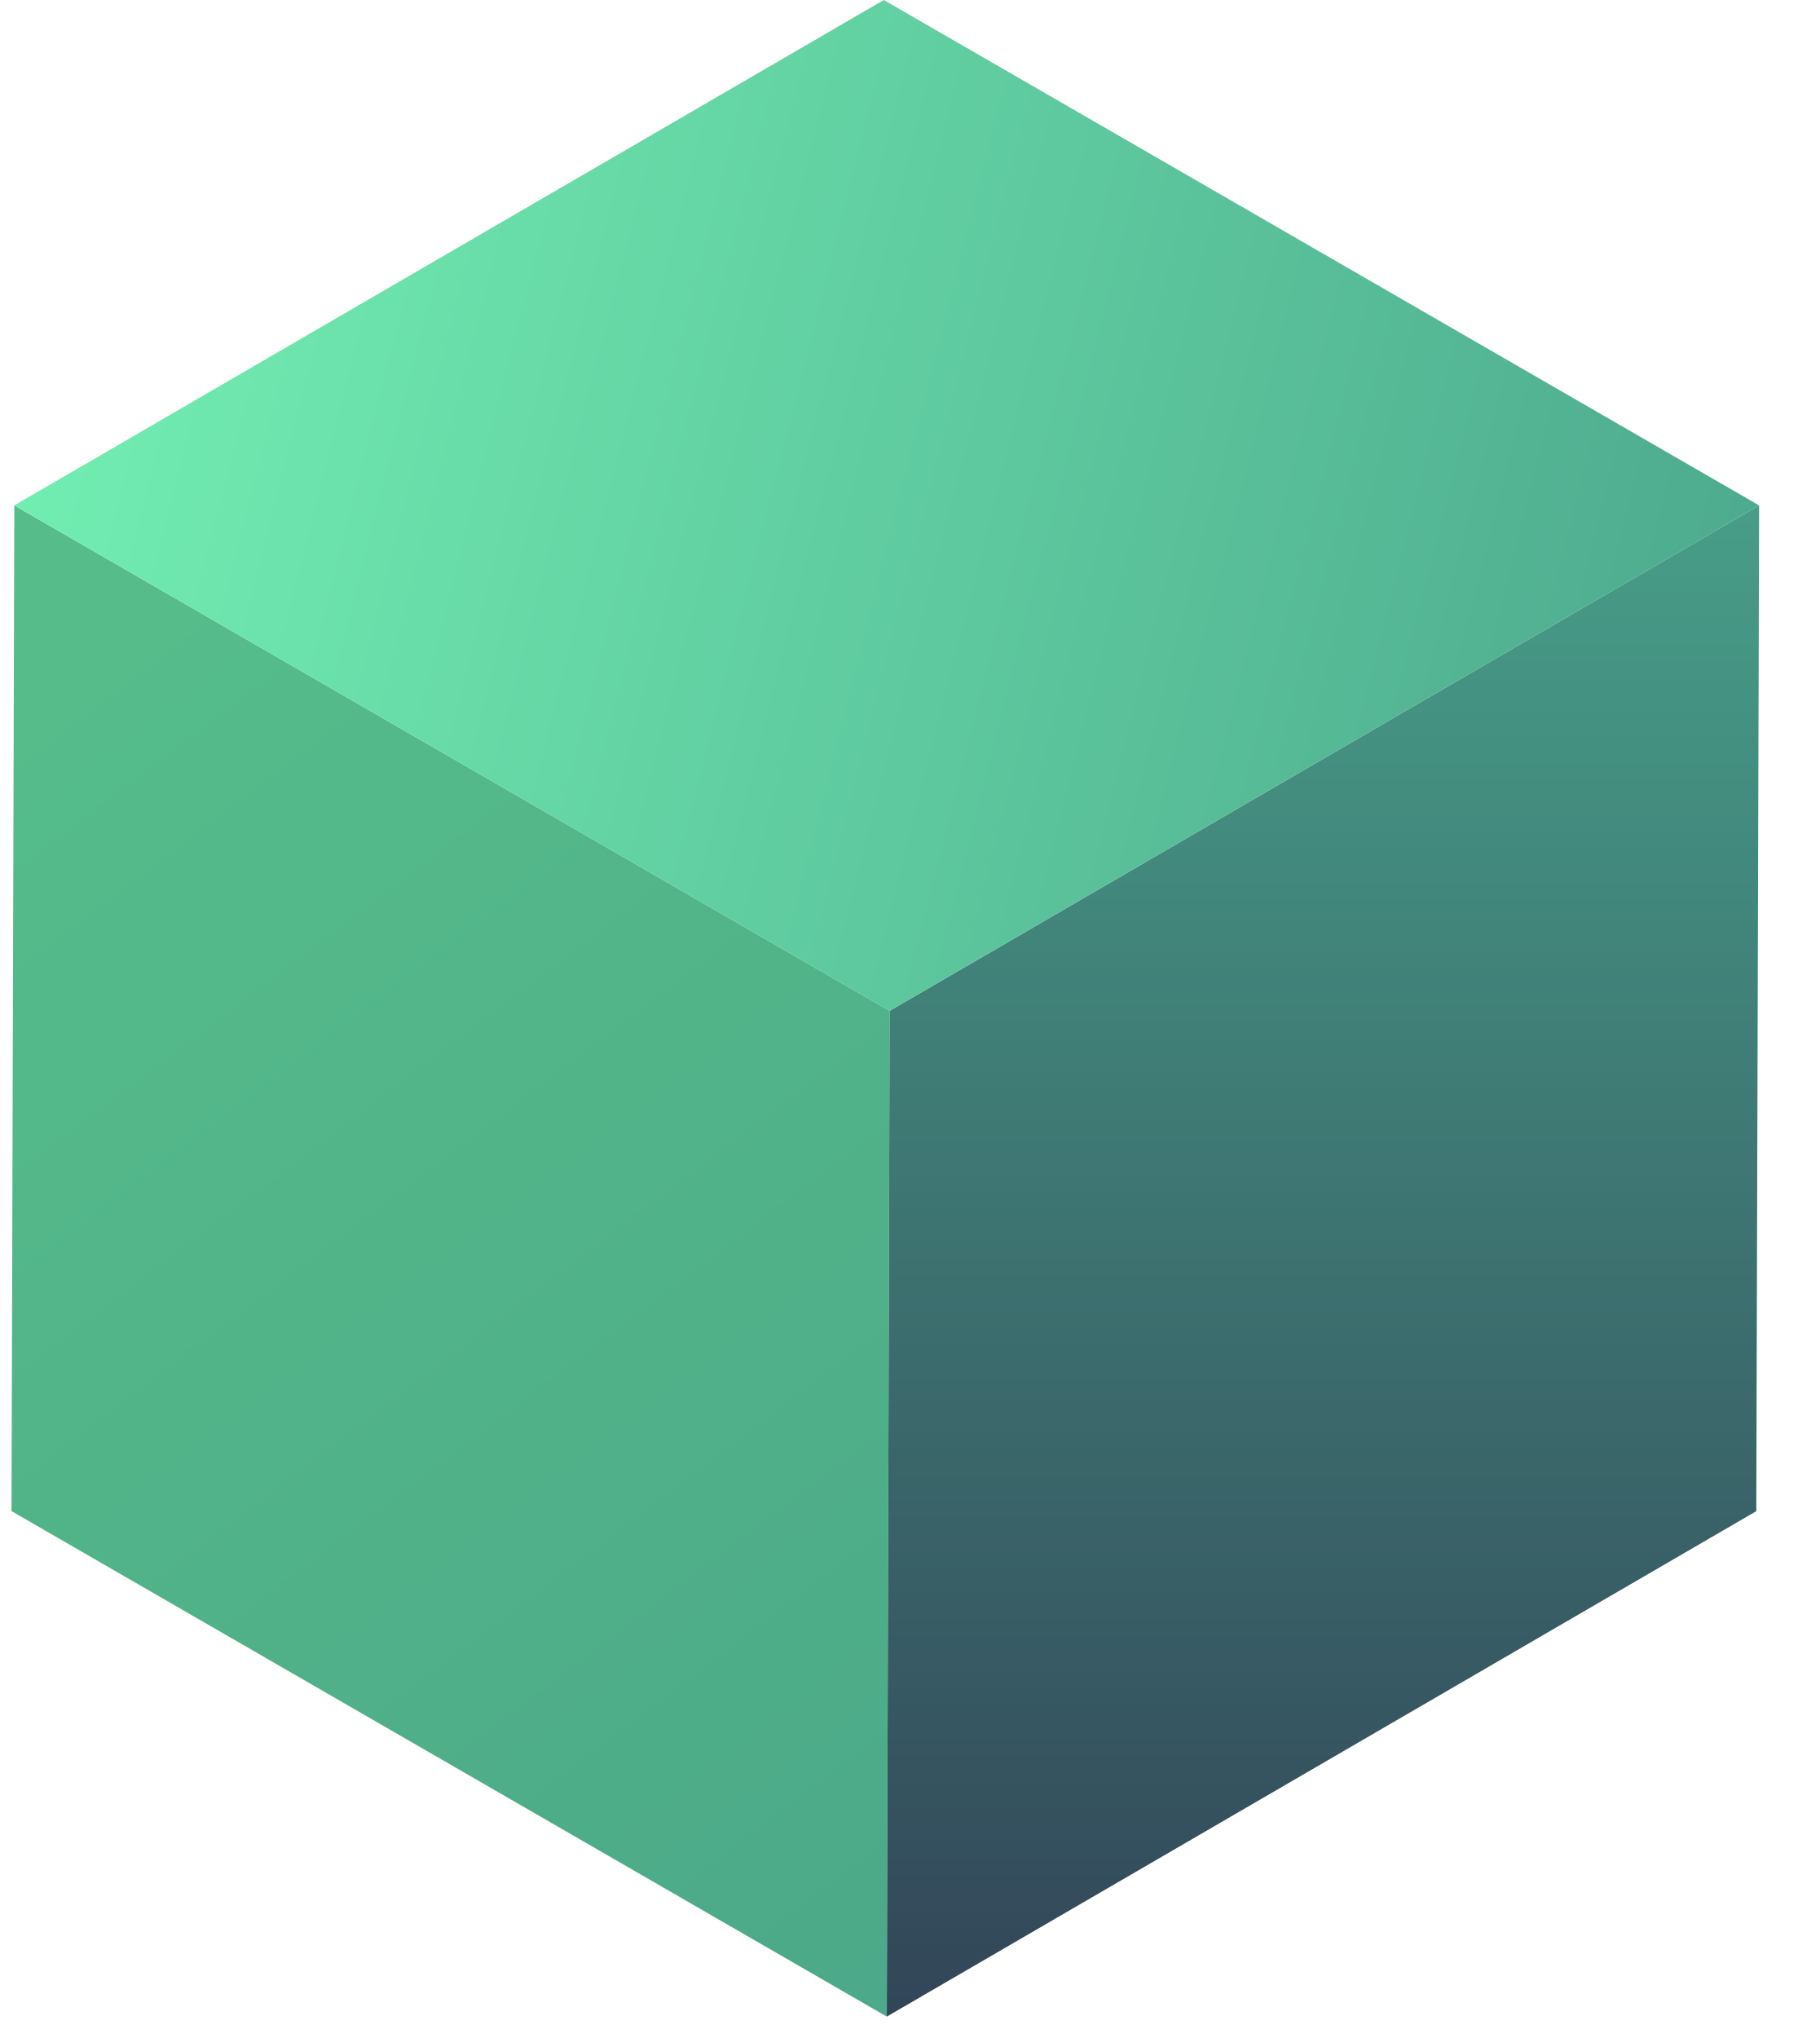
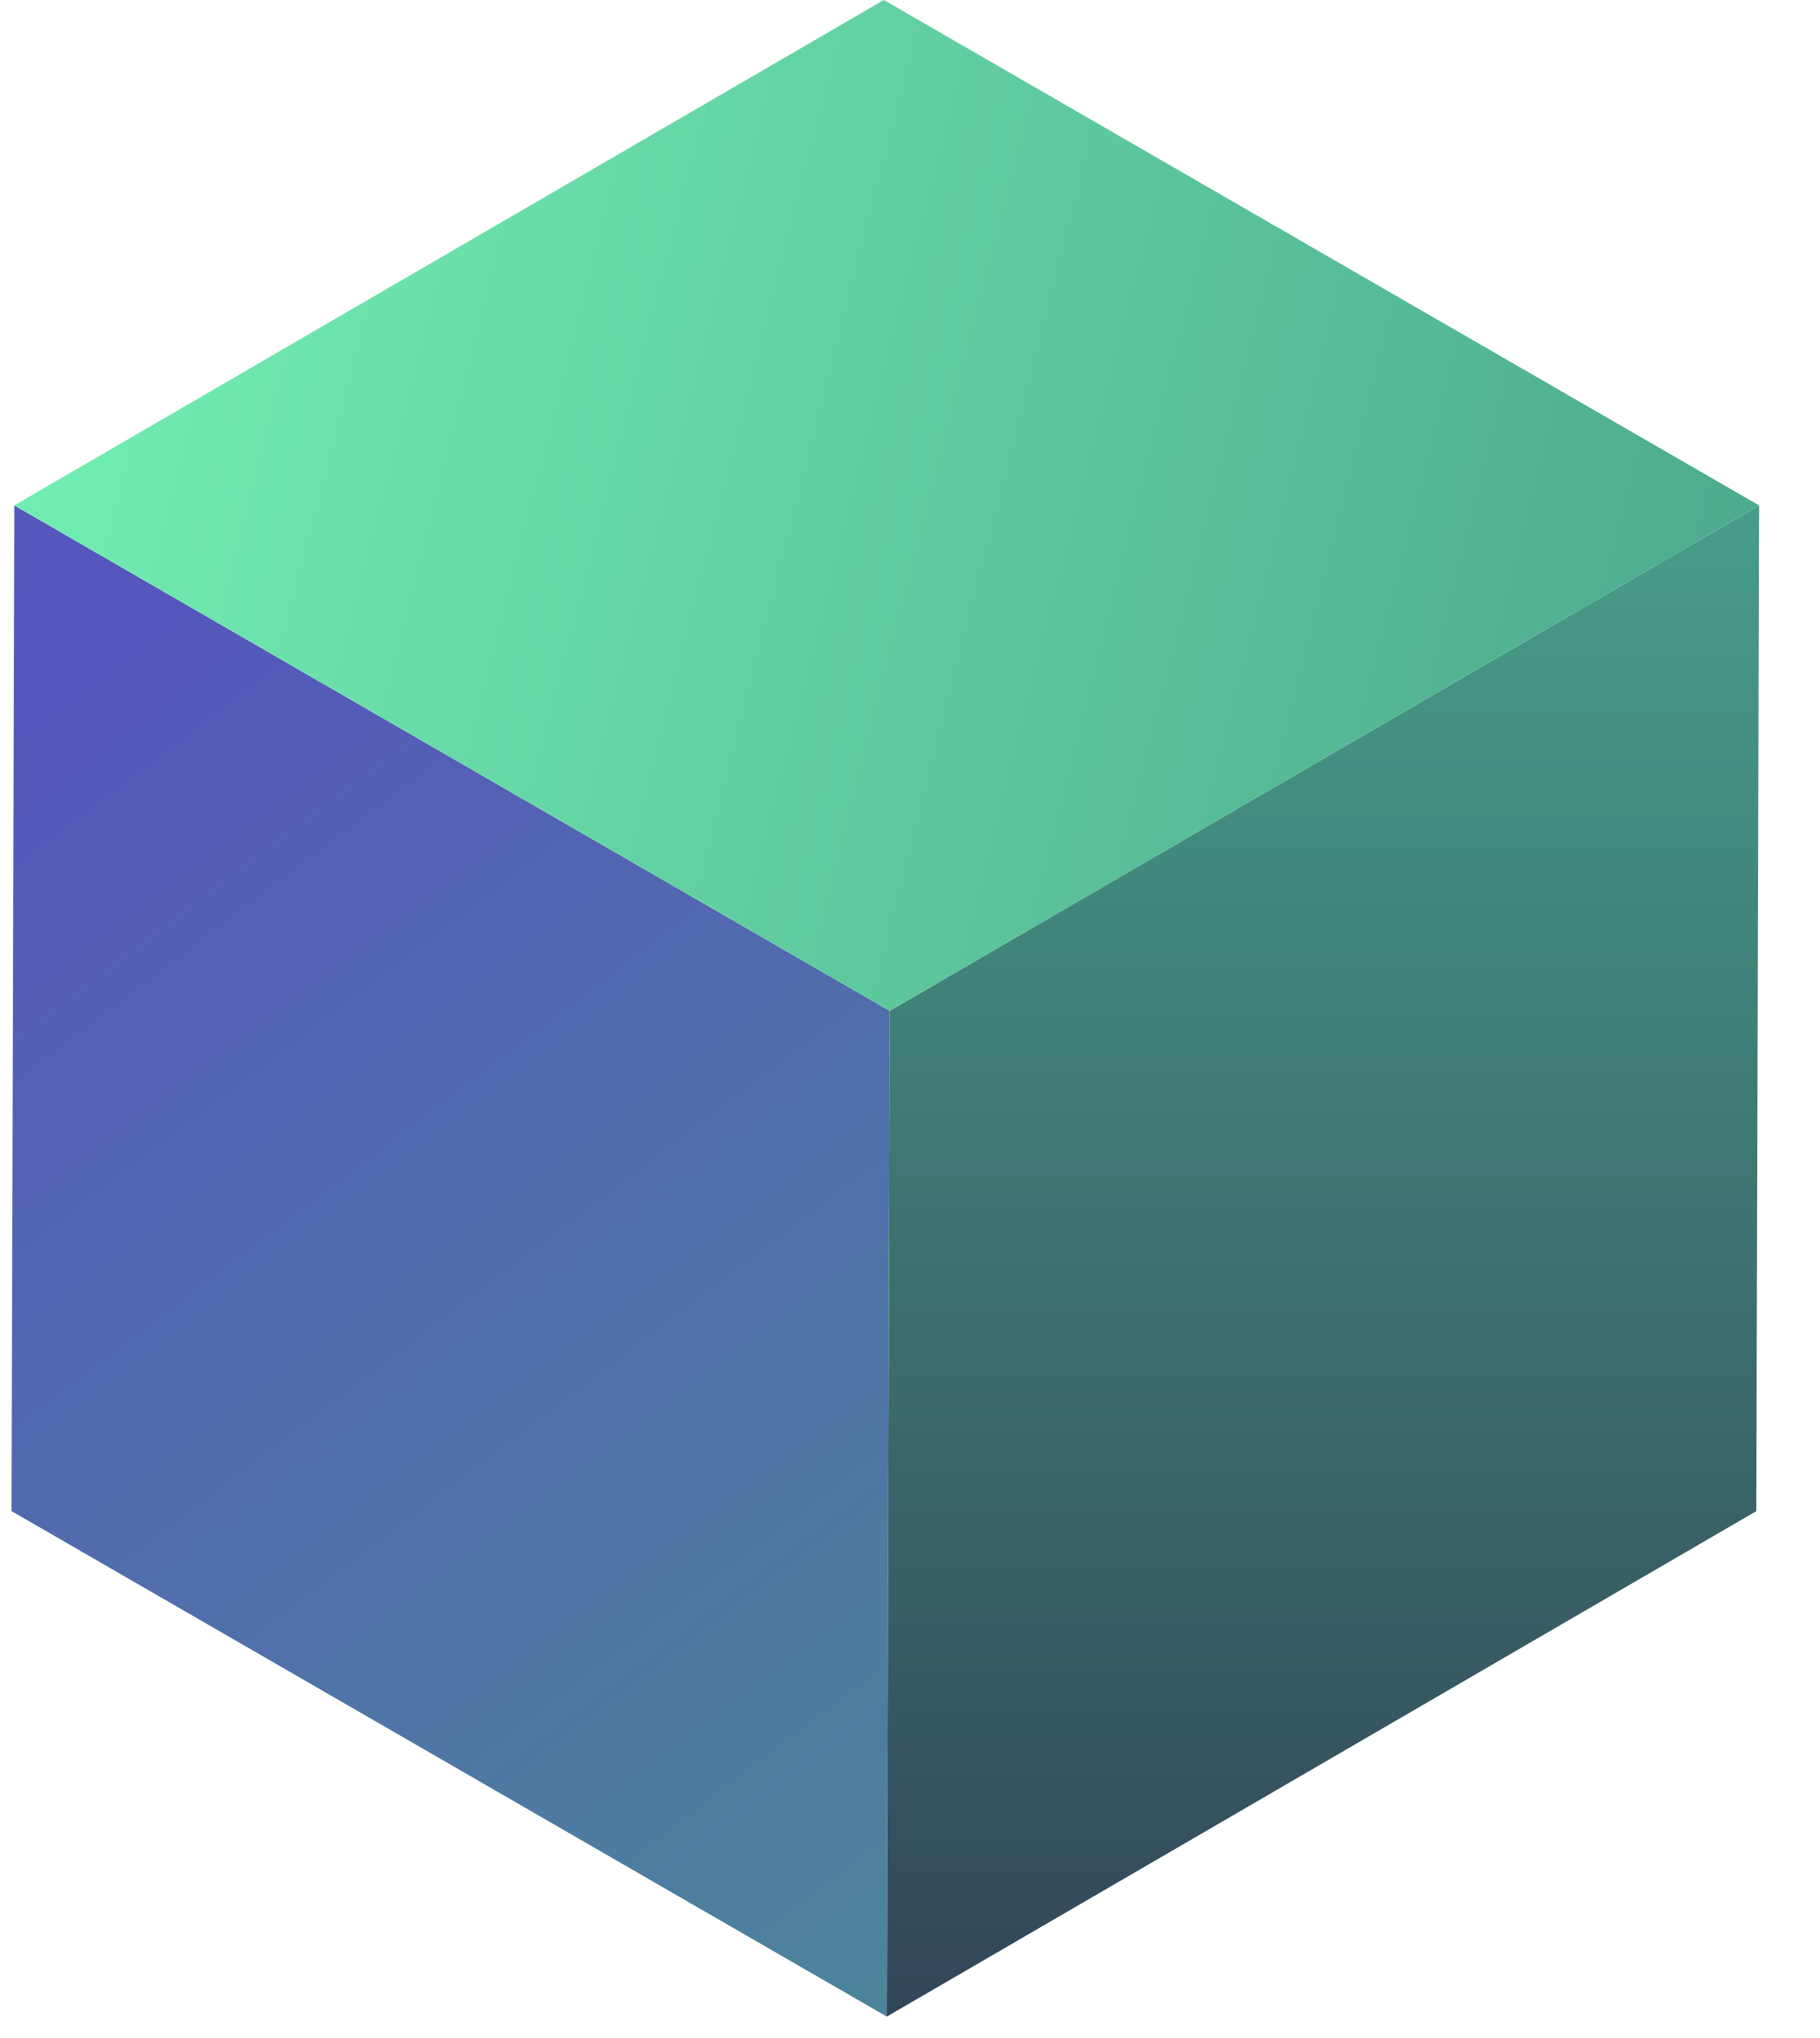
<svg xmlns="http://www.w3.org/2000/svg" width="25" height="28" viewBox="0 0 25 28">
  <defs>
    <linearGradient id="prefix__a" x1="33.11%" x2="106.327%" y1="0%" y2="168.119%">
-       <stop offset="0%" stop-color="#55BC8A" />
+       <stop offset="0%" stop-color="#5557bc" />
      <stop offset="100%" stop-color="#479E88" />
    </linearGradient>
    <linearGradient id="prefix__b" x1="50%" x2="50%" y1="0%" y2="99.831%">
      <stop offset="0%" stop-color="#479E88" />
      <stop offset="99.958%" stop-color="#324558" />
    </linearGradient>
    <linearGradient id="prefix__c" x1="0%" x2="118.24%" y1="40.348%" y2="57.955%">
      <stop offset="0%" stop-color="#72EEB2" />
      <stop offset="100%" stop-color="#479E88" />
    </linearGradient>
  </defs>
  <g fill="none" fill-rule="evenodd">
    <path fill="url(#prefix__a)" d="M0 20.761L12.028 27.706 12.067 13.888 0.039 6.944z" transform="translate(.158)" />
    <path fill="url(#prefix__b)" d="M12.067 13.888L12.028 27.706 23.976 20.762 24.015 6.944z" transform="translate(.158)" />
    <path fill="url(#prefix__c)" d="M11.987 0L0.039 6.943 12.067 13.888 24.015 6.944z" transform="translate(.158)" />
  </g>
</svg>
